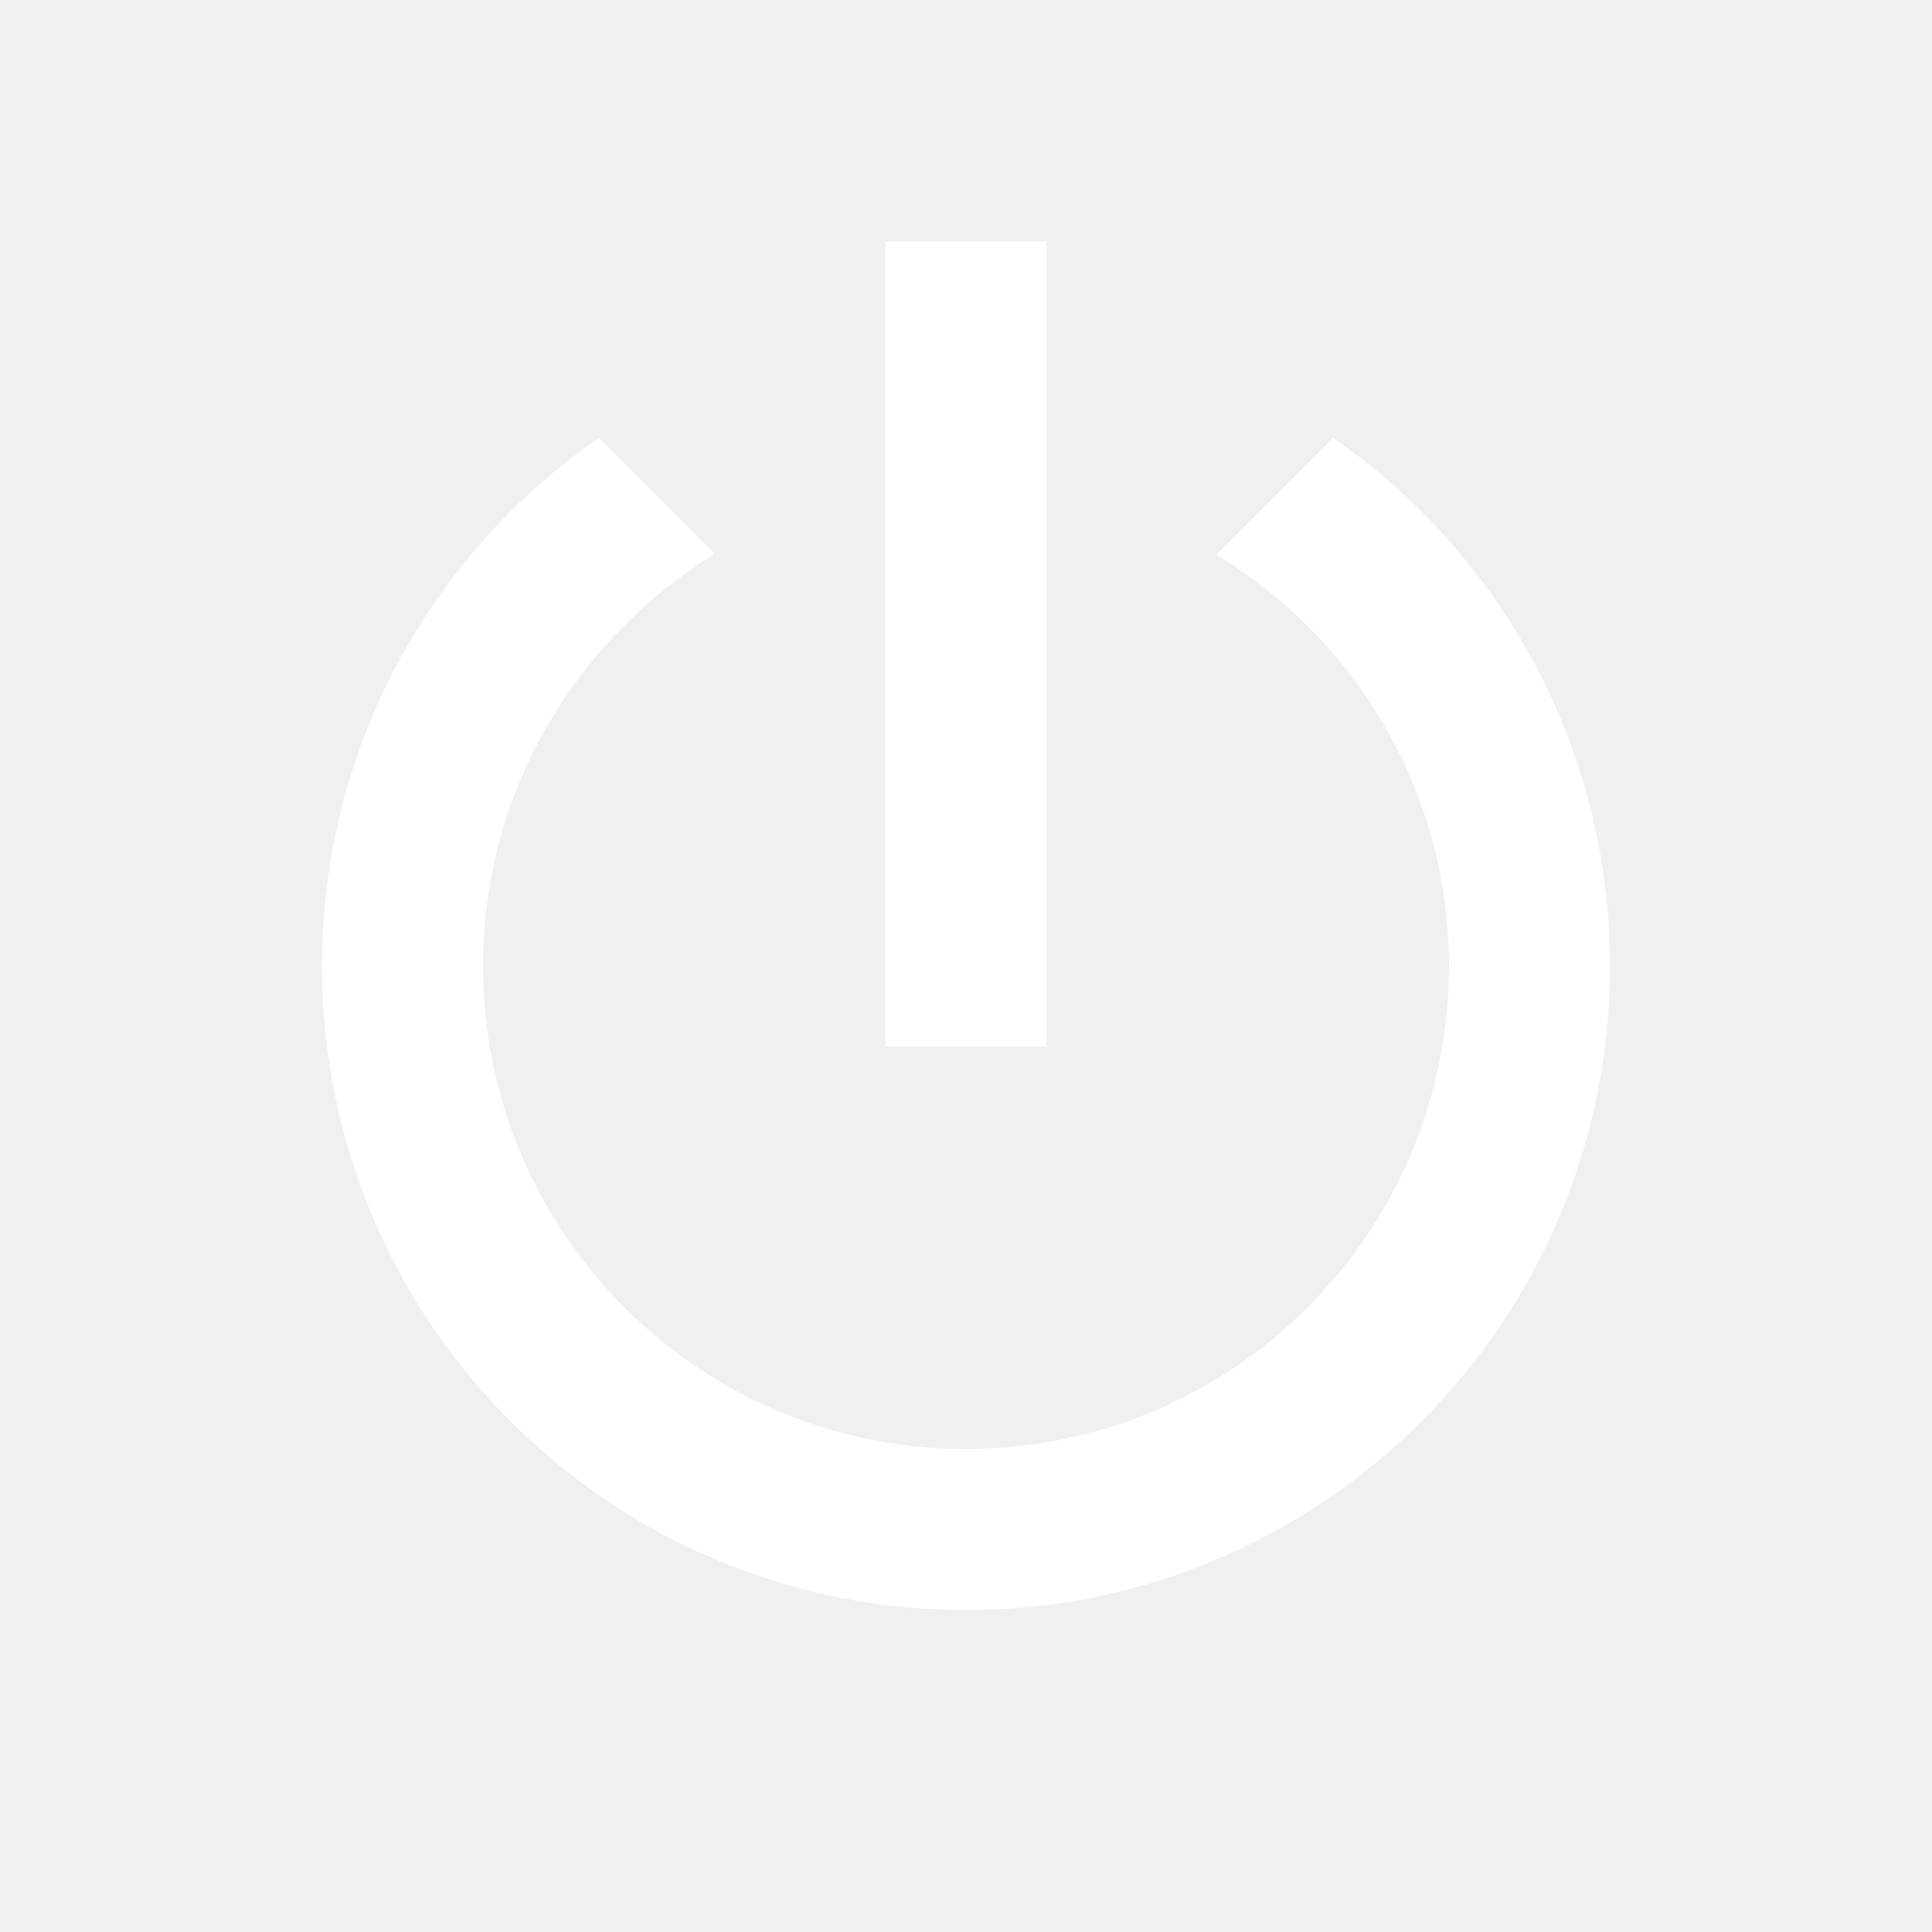
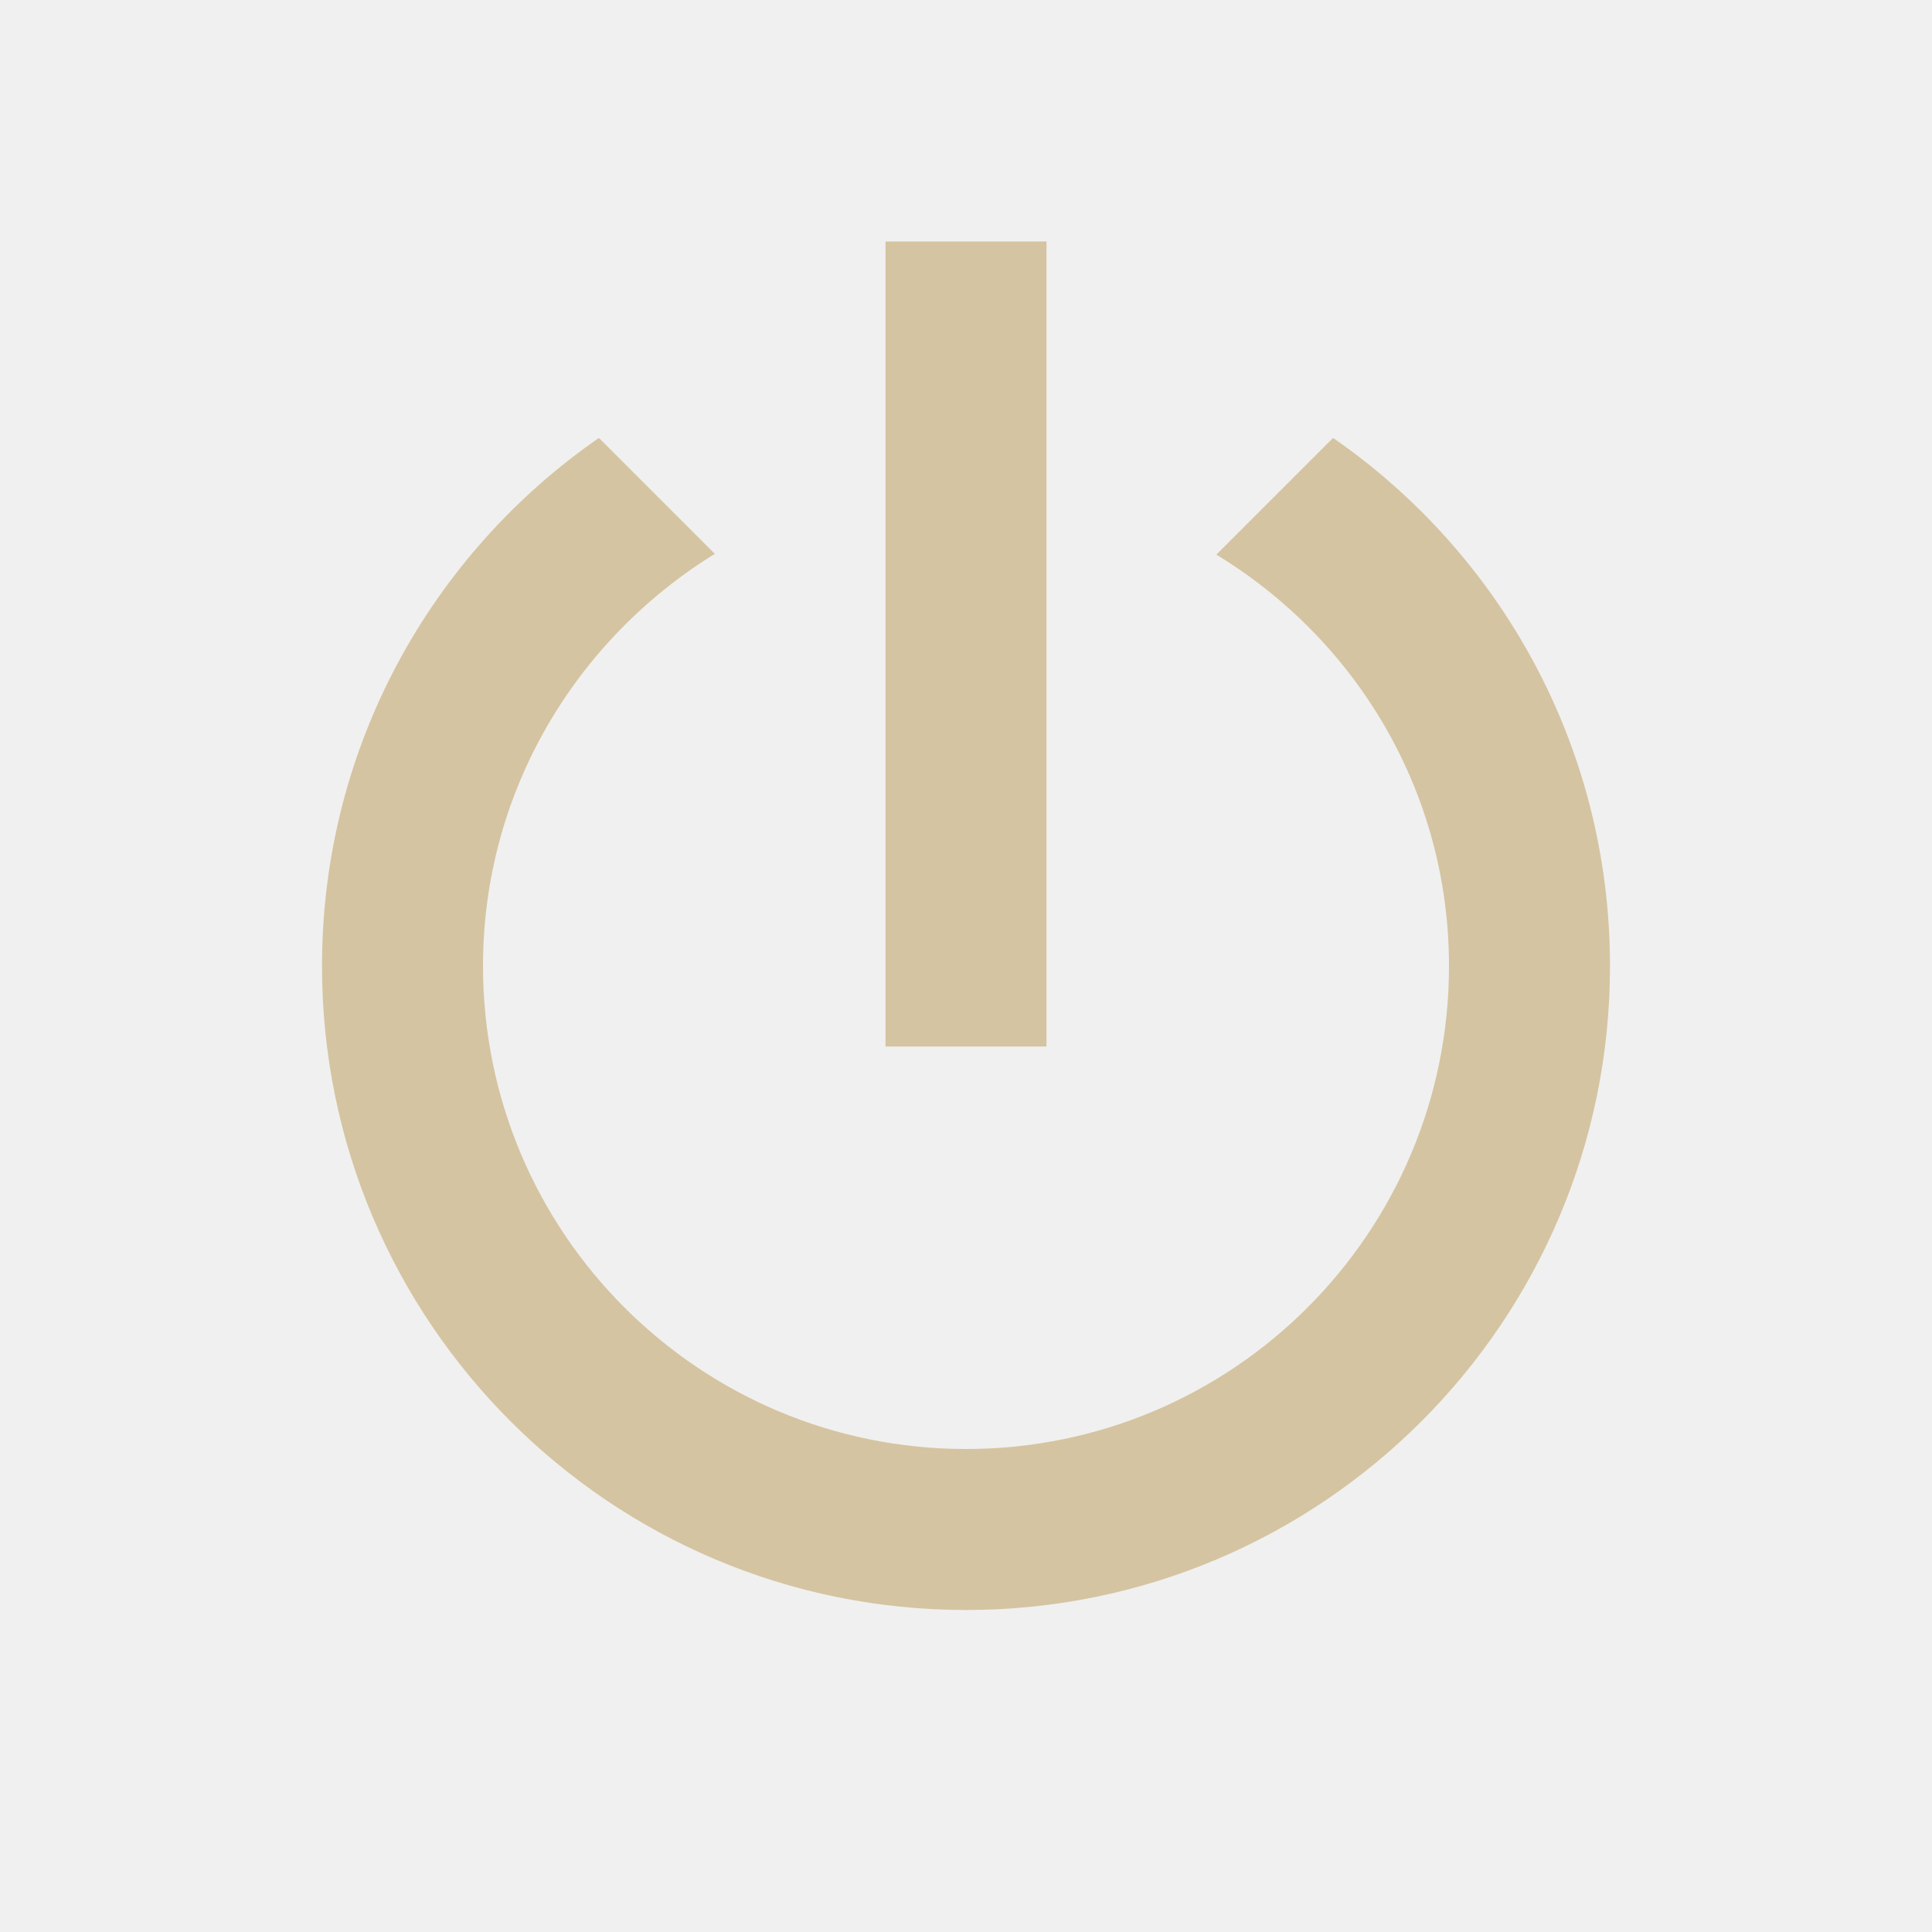
<svg xmlns="http://www.w3.org/2000/svg" version="1.1" width="240" height="240" viewBox="0 0 24 24">
-   <path fill="#ffffff" d="M16.56,5.44L15.11,6.89C16.84,7.94 18,9.83 18,12A6,6 0 0,1 12,18A6,6 0 0,1 6,12C6,9.83 7.16,7.94 8.88,6.88L7.44,5.44C5.36,6.88 4,9.28 4,12A8,8 0 0,0 12,20A8,8 0 0,0 20,12C20,9.28 18.64,6.88 16.56,5.44M13,3H11V13H13" />
+   <path fill="#d5c4a1" d="M16.56,5.44L15.11,6.89C16.84,7.94 18,9.83 18,12A6,6 0 0,1 12,18A6,6 0 0,1 6,12C6,9.83 7.16,7.94 8.88,6.88L7.44,5.44C5.36,6.88 4,9.28 4,12A8,8 0 0,0 12,20A8,8 0 0,0 20,12C20,9.28 18.64,6.88 16.56,5.44M13,3H11V13H13" />
</svg>
